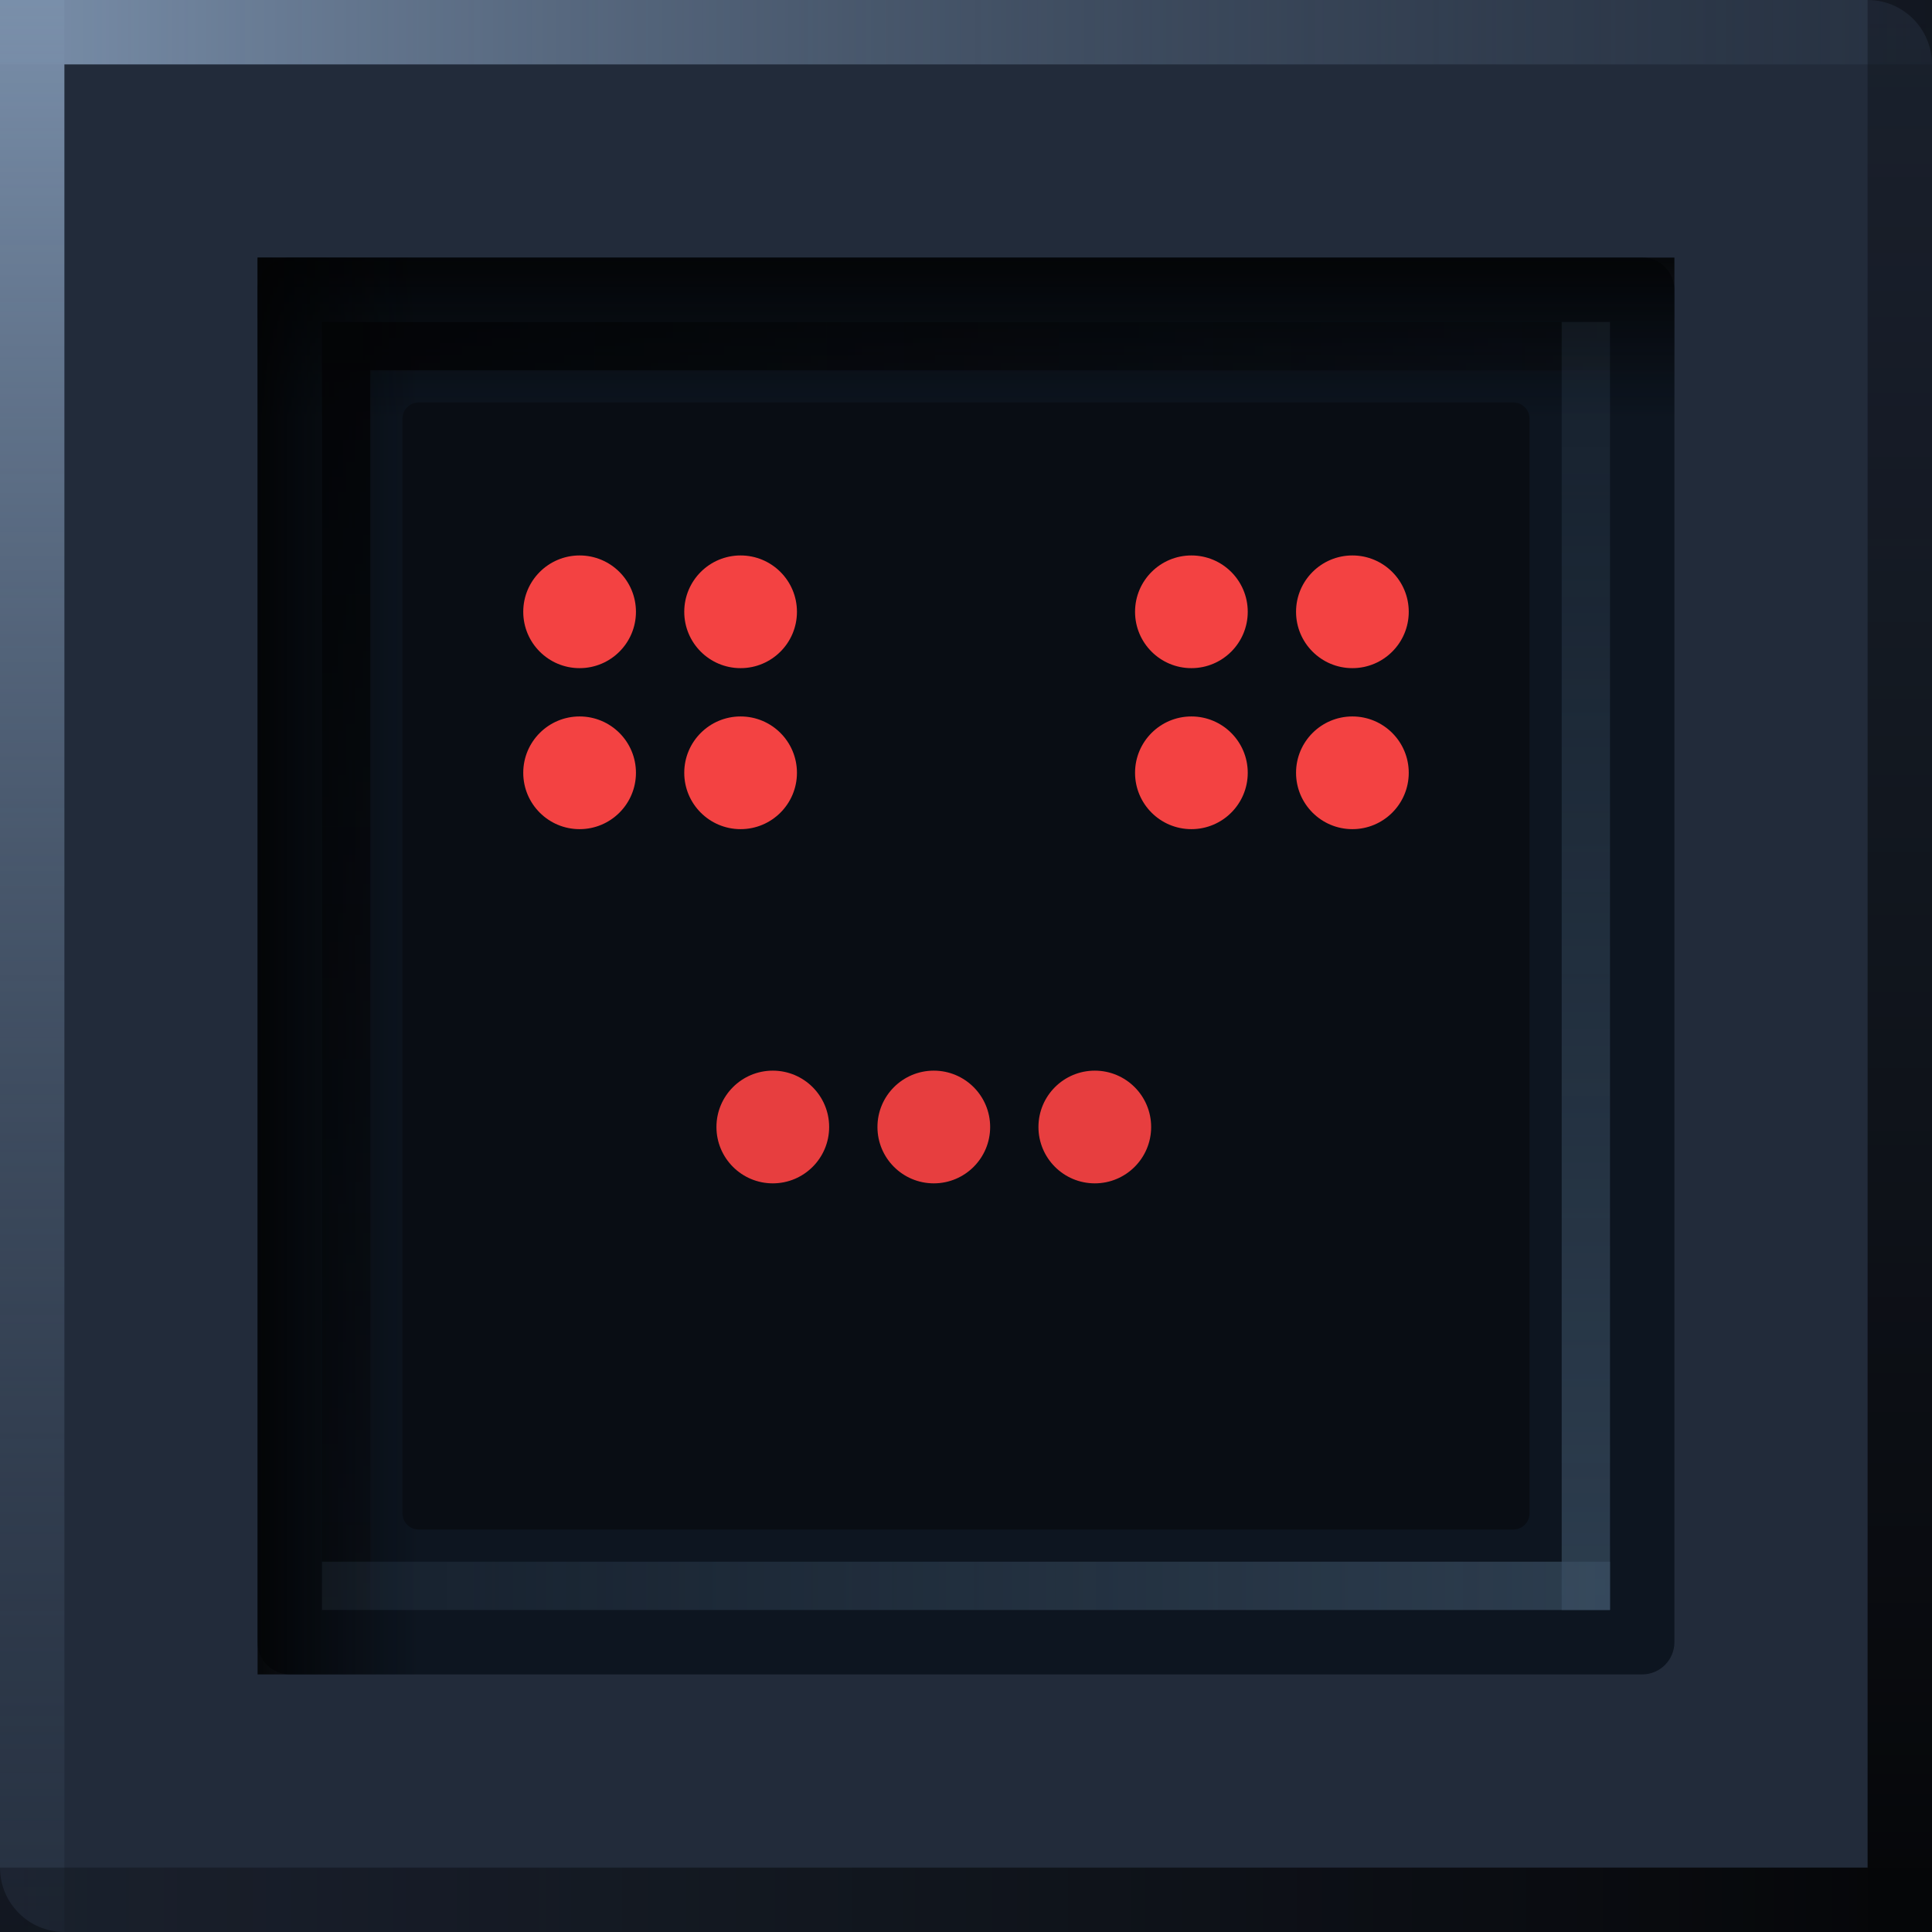
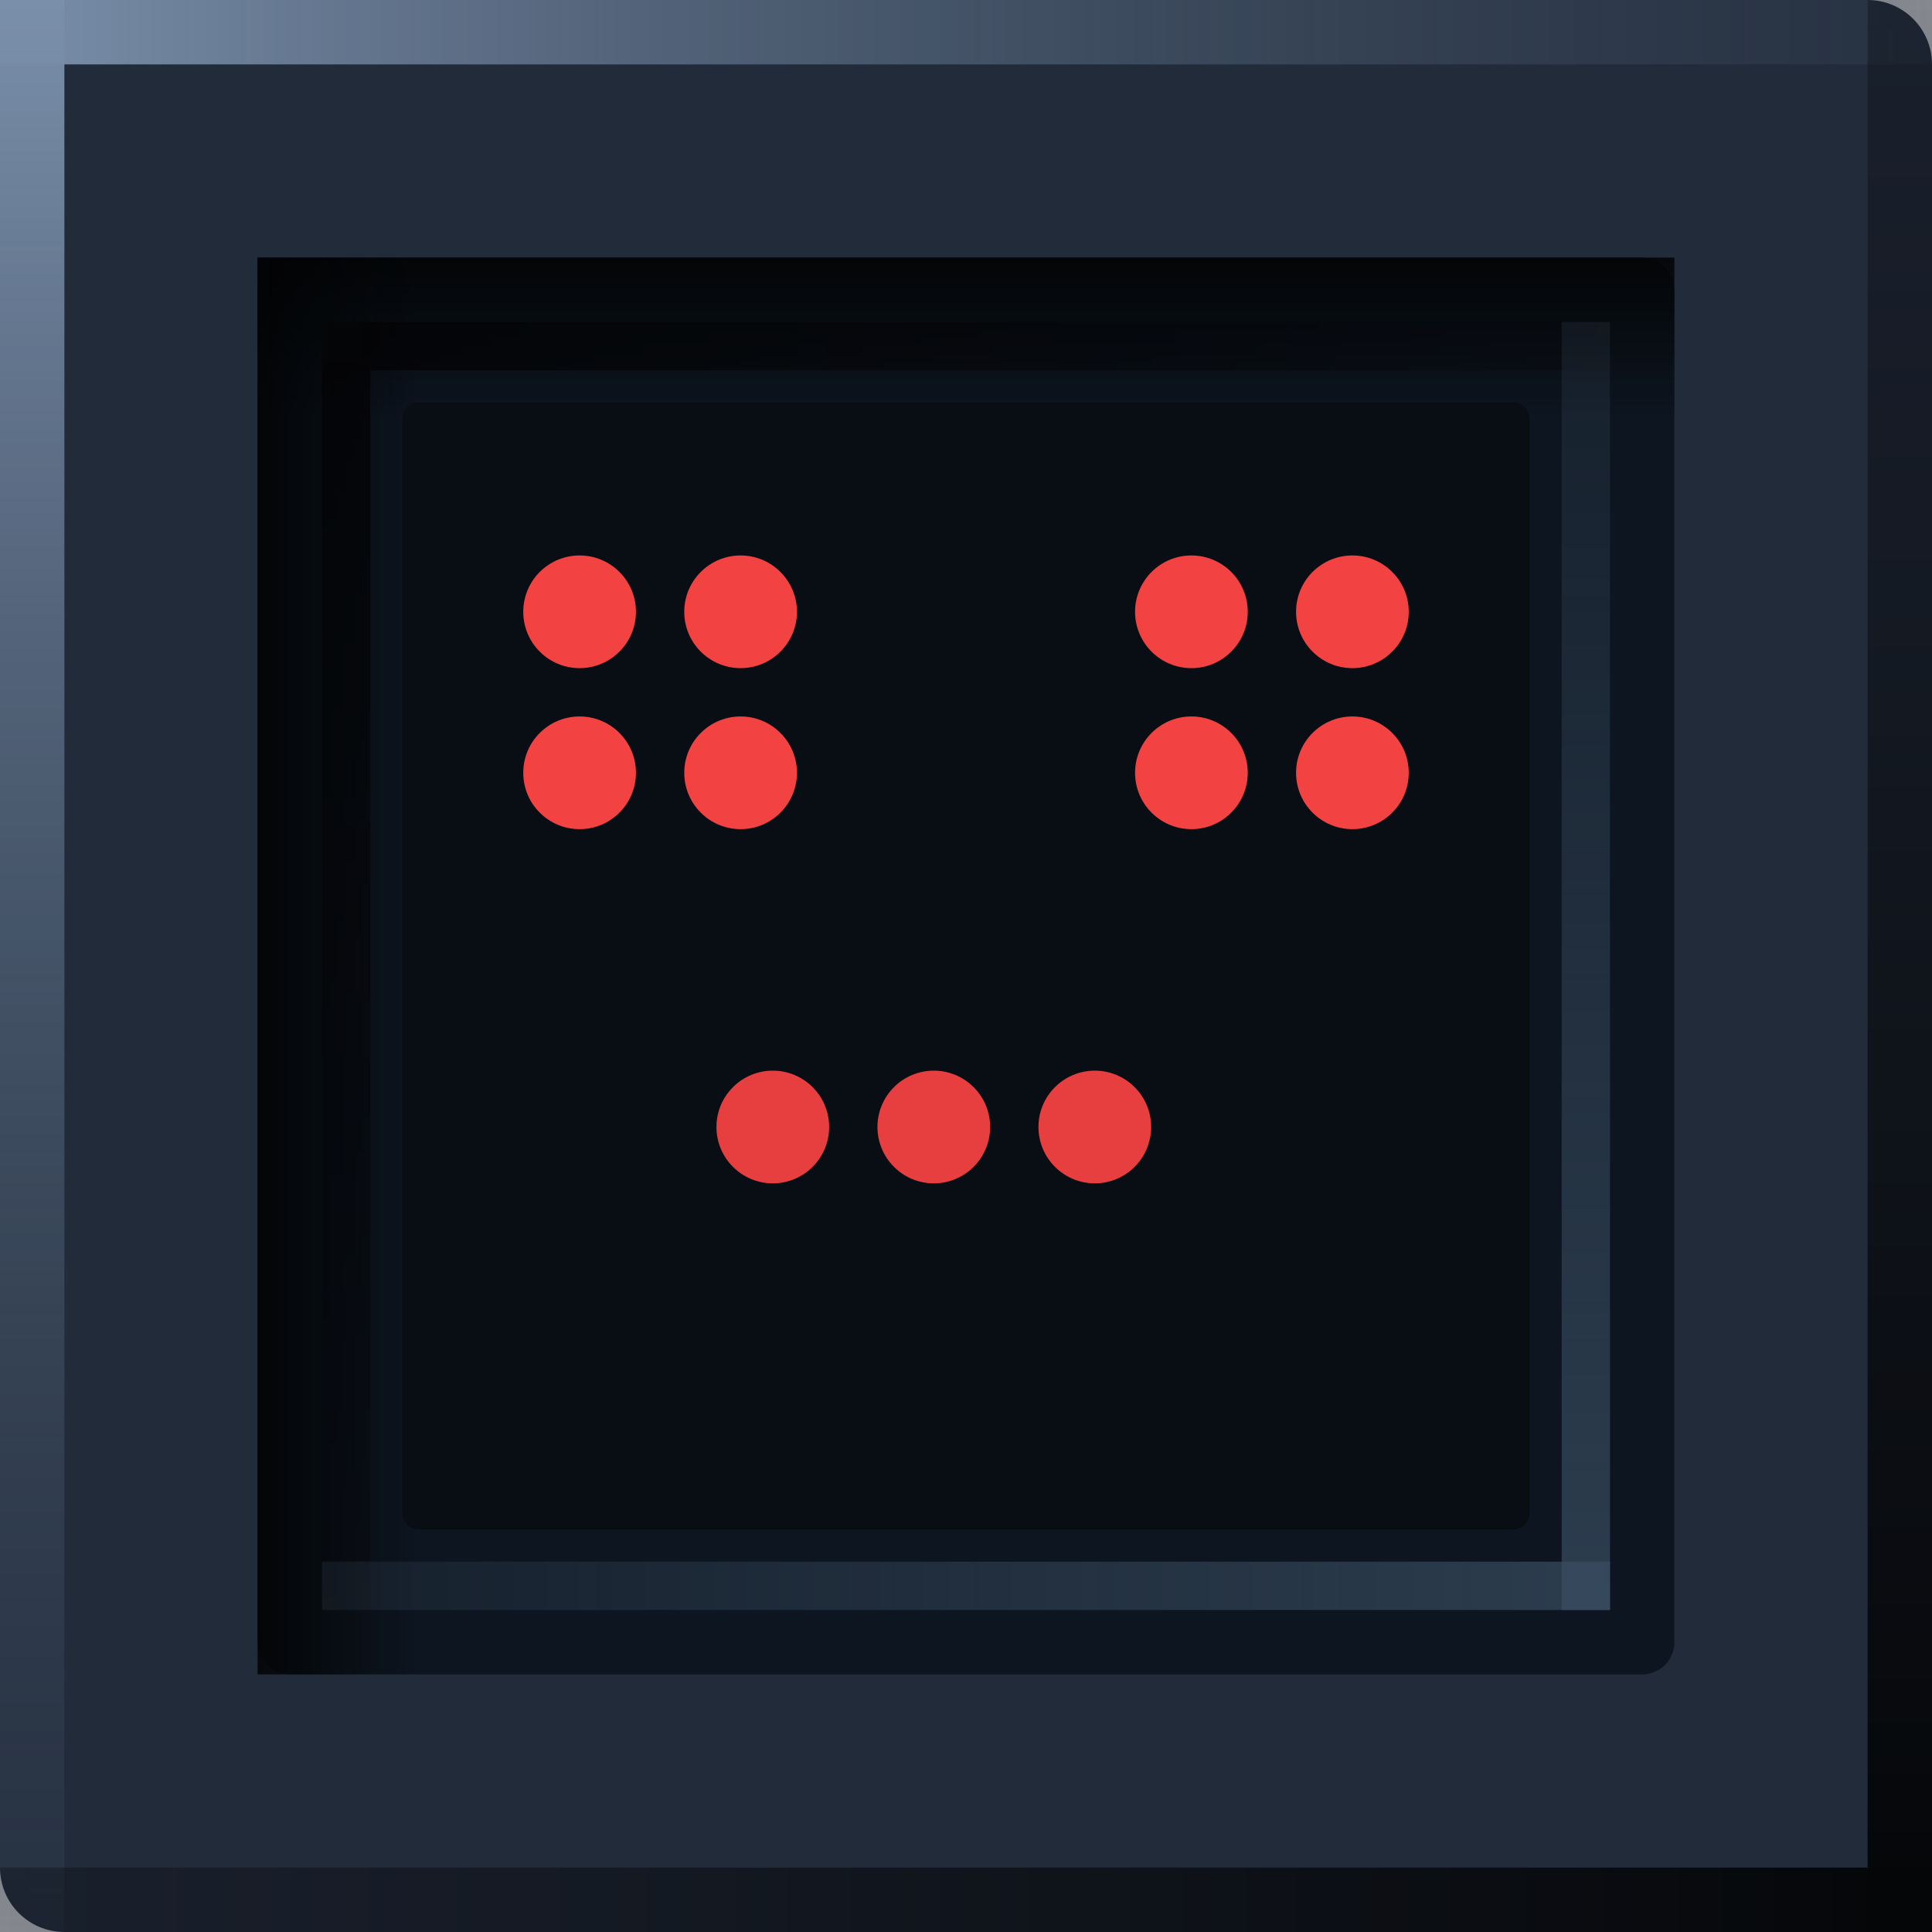
<svg xmlns="http://www.w3.org/2000/svg" width="120" height="120" viewBox="0 0 120 120">
  <defs>
    <linearGradient id="hl_top" x1="0" y1="0" x2="1" y2="0">
      <stop offset="0" stop-color="#7a8faa" stop-opacity="1.0" />
      <stop offset="1" stop-color="#3a4a5e" stop-opacity="0.2" />
    </linearGradient>
    <linearGradient id="hl_left" x1="0" y1="0" x2="0" y2="1">
      <stop offset="0" stop-color="#7a8faa" stop-opacity="1.0" />
      <stop offset="1" stop-color="#3a4a5e" stop-opacity="0.2" />
    </linearGradient>
    <linearGradient id="sh_right" x1="0" y1="0" x2="0" y2="1">
      <stop offset="0" stop-color="#0d1018" stop-opacity="0.4" />
      <stop offset="1" stop-color="#050608" stop-opacity="1.0" />
    </linearGradient>
    <linearGradient id="sh_bottom" x1="0" y1="0" x2="1" y2="0">
      <stop offset="0" stop-color="#0d1018" stop-opacity="0.4" />
      <stop offset="1" stop-color="#050608" stop-opacity="1.0" />
    </linearGradient>
    <linearGradient id="inner_top" x1="0" y1="0" x2="0" y2="1">
      <stop offset="0" stop-color="#020304" stop-opacity="0.9" />
      <stop offset="1" stop-color="#020304" stop-opacity="0.0" />
    </linearGradient>
    <linearGradient id="inner_left" x1="0" y1="0" x2="1" y2="0">
      <stop offset="0" stop-color="#020304" stop-opacity="0.9" />
      <stop offset="1" stop-color="#020304" stop-opacity="0.0" />
    </linearGradient>
    <linearGradient id="mat_top" x1="0" y1="0" x2="1" y2="0">
      <stop offset="0" stop-color="#030406" stop-opacity="0.9" />
      <stop offset="1" stop-color="#030406" stop-opacity="0.2" />
    </linearGradient>
    <linearGradient id="mat_left" x1="0" y1="0" x2="0" y2="1">
      <stop offset="0" stop-color="#030406" stop-opacity="0.9" />
      <stop offset="1" stop-color="#030406" stop-opacity="0.2" />
    </linearGradient>
    <linearGradient id="mat_right" x1="0" y1="0" x2="0" y2="1">
      <stop offset="0" stop-color="#3a4e62" stop-opacity="0.2" />
      <stop offset="1" stop-color="#3a4e62" stop-opacity="0.7" />
    </linearGradient>
    <linearGradient id="mat_bottom" x1="0" y1="0" x2="1" y2="0">
      <stop offset="0" stop-color="#3a4e62" stop-opacity="0.2" />
      <stop offset="1" stop-color="#3a4e62" stop-opacity="0.7" />
    </linearGradient>
    <clipPath id="photo_clip">
      <rect x="25" y="25" width="70" height="70" rx="1" />
    </clipPath>
  </defs>
-   <rect x="0" y="0" width="120" height="120" fill="#0d1117" />
-   <rect x="3" y="3" width="117" height="117" rx="4" fill="#07090f" />
  <rect x="0" y="0" width="120" height="120" rx="4" fill="#222b3a" />
  <rect x="0" y="0" width="120" height="4" fill="url(#hl_top)" />
  <rect x="0" y="0" width="4" height="120" fill="url(#hl_left)" />
  <rect x="116" y="0" width="4" height="120" fill="url(#sh_right)" />
  <rect x="0" y="116" width="120" height="4" fill="url(#sh_bottom)" />
  <rect x="16" y="16" width="88" height="88" rx="2" fill="#0d1520" />
  <rect x="16" y="16" width="88" height="10" fill="url(#inner_top)" />
  <rect x="16" y="16" width="10" height="88" fill="url(#inner_left)" />
  <rect x="20" y="20" width="80" height="3" fill="url(#mat_top)" />
  <rect x="20" y="20" width="3" height="80" fill="url(#mat_left)" />
  <rect x="97" y="20" width="3" height="80" fill="url(#mat_right)" />
  <rect x="20" y="97" width="80" height="3" fill="url(#mat_bottom)" />
  <rect x="25" y="25" width="70" height="70" rx="1" fill="#090d14" />
  <g clip-path="url(#photo_clip)">
    <circle cx="36" cy="38" r="3.5" fill="#ff4444" opacity="0.95" />
    <circle cx="46" cy="48" r="3.5" fill="#ff4444" opacity="0.95" />
    <circle cx="46" cy="38" r="3.5" fill="#ff4444" opacity="0.95" />
    <circle cx="36" cy="48" r="3.5" fill="#ff4444" opacity="0.95" />
    <circle cx="74" cy="38" r="3.5" fill="#ff4444" opacity="0.95" />
    <circle cx="84" cy="48" r="3.5" fill="#ff4444" opacity="0.95" />
    <circle cx="84" cy="38" r="3.5" fill="#ff4444" opacity="0.95" />
    <circle cx="74" cy="48" r="3.5" fill="#ff4444" opacity="0.95" />
    <circle cx="48" cy="70" r="3.5" fill="#ff4444" opacity="0.90" />
    <circle cx="58" cy="70" r="3.5" fill="#ff4444" opacity="0.90" />
    <circle cx="68" cy="70" r="3.5" fill="#ff4444" opacity="0.90" />
  </g>
</svg>
